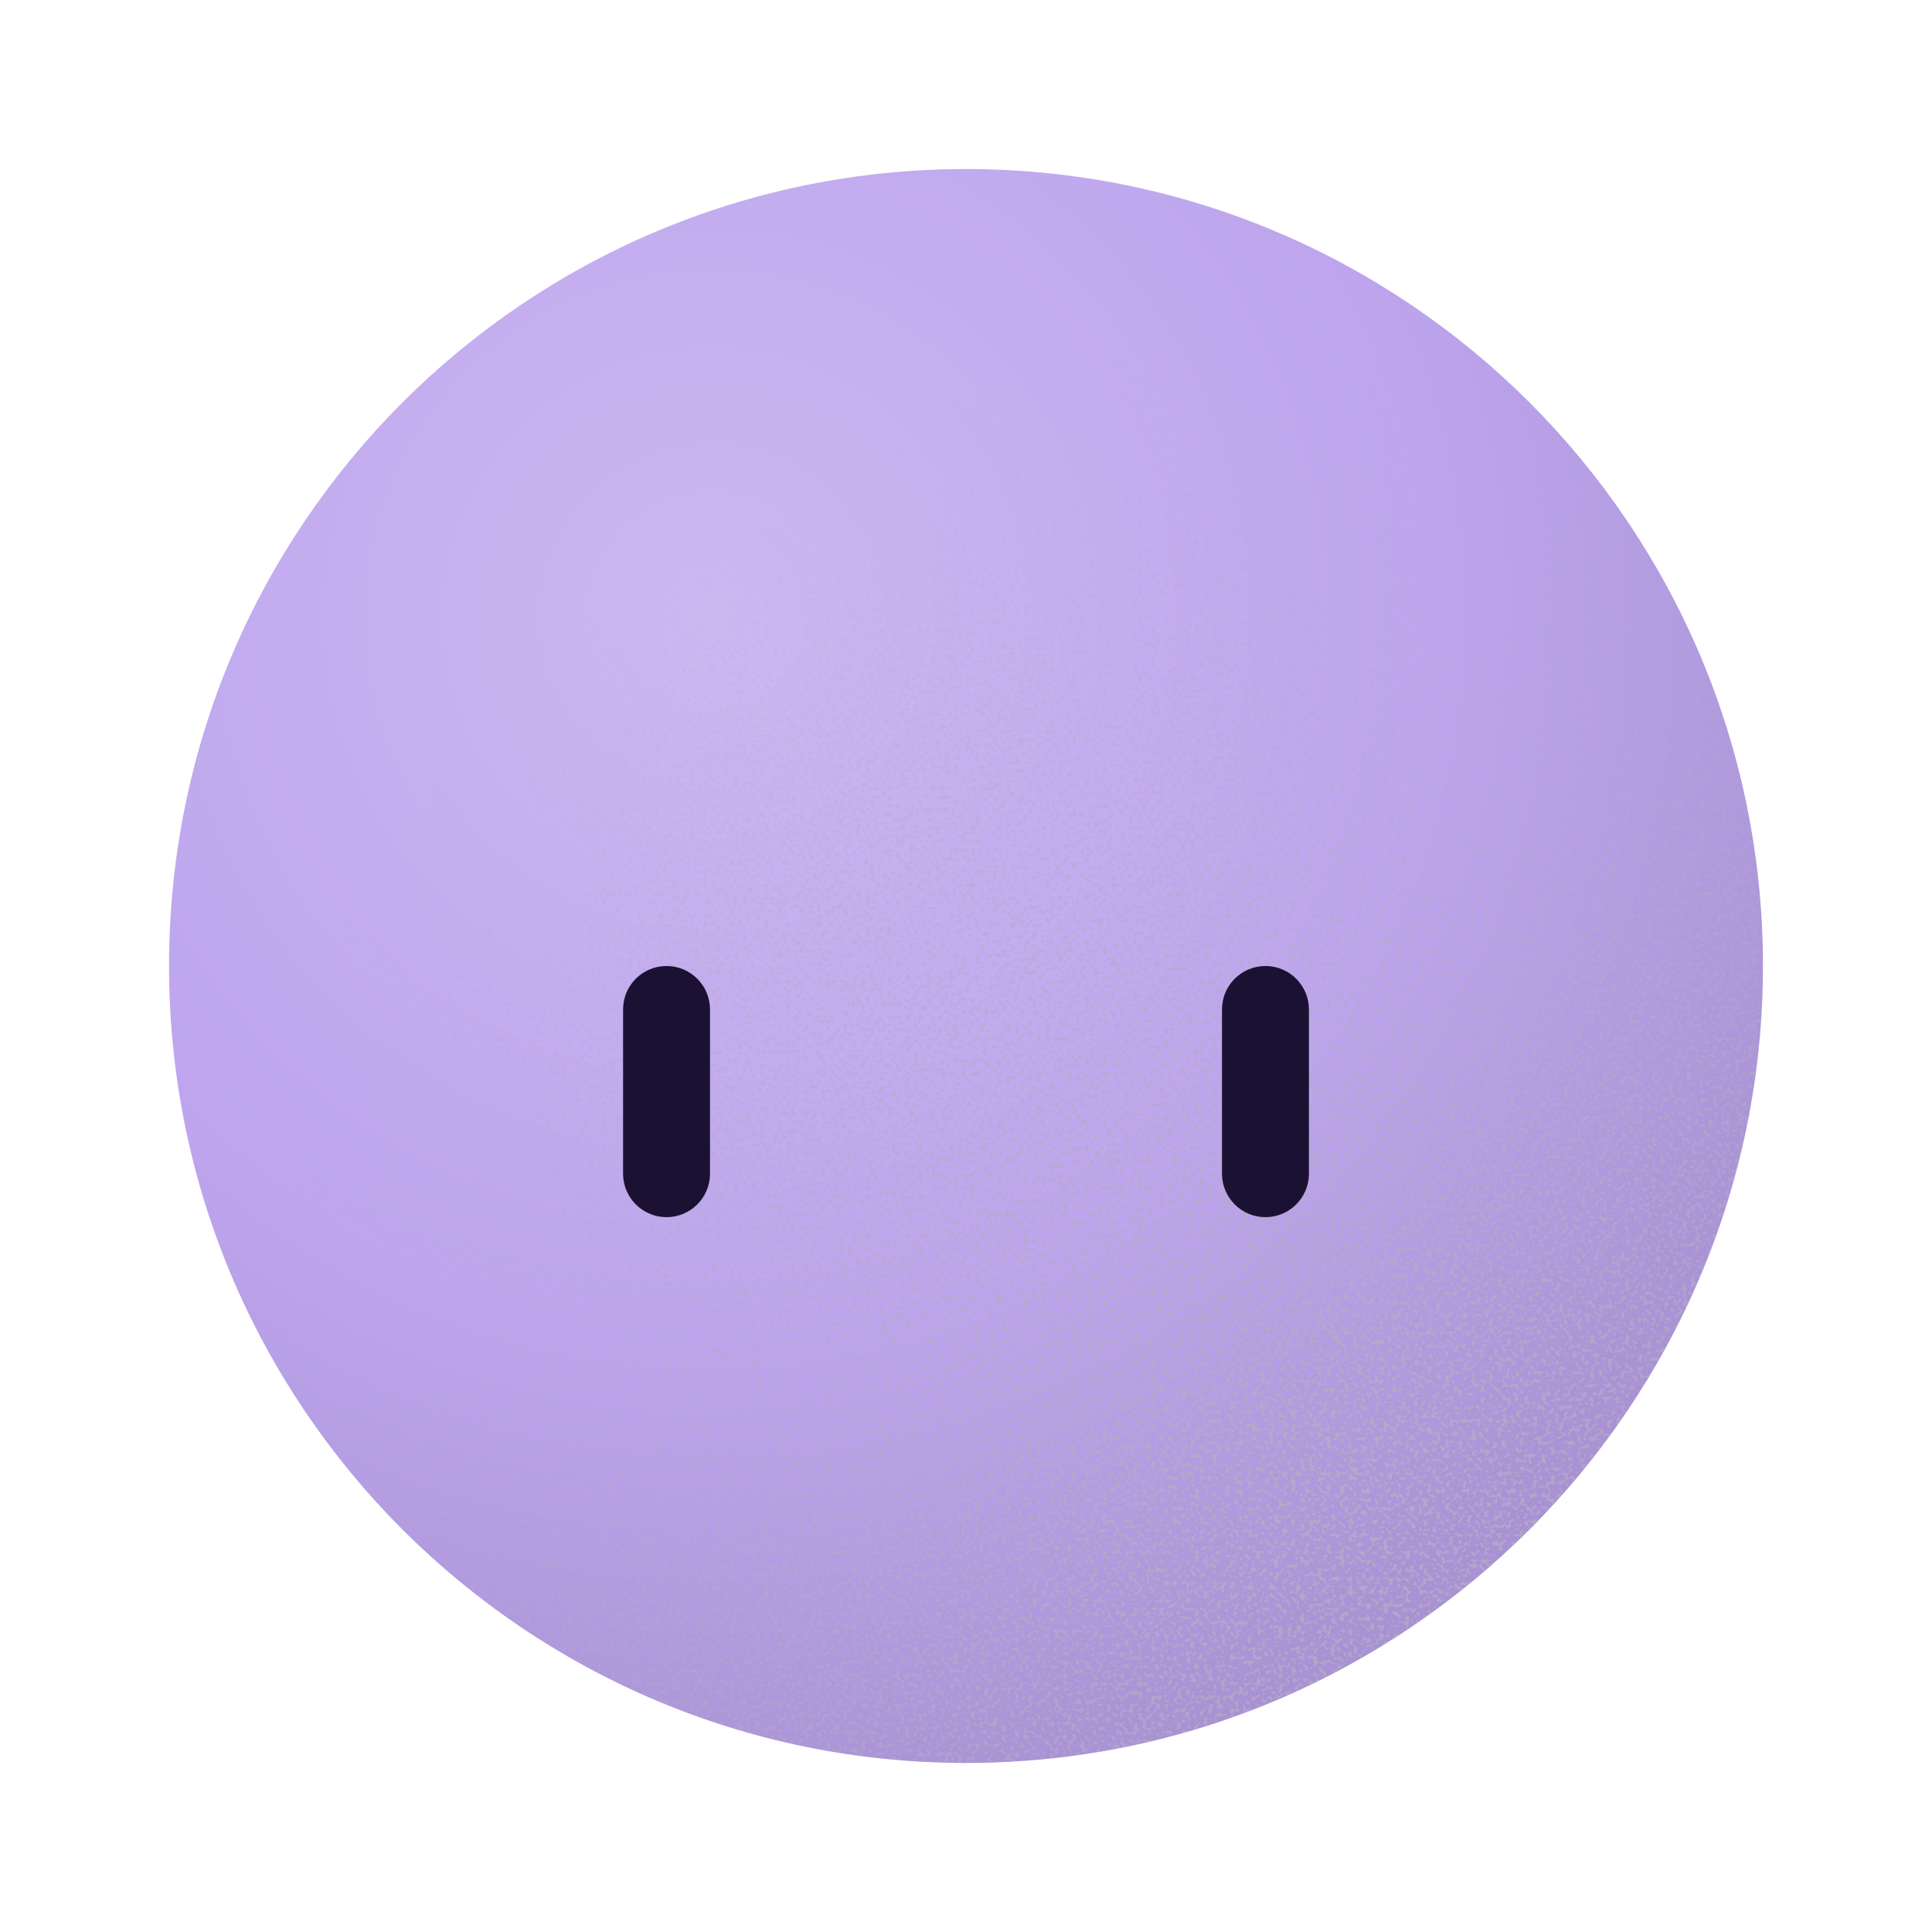
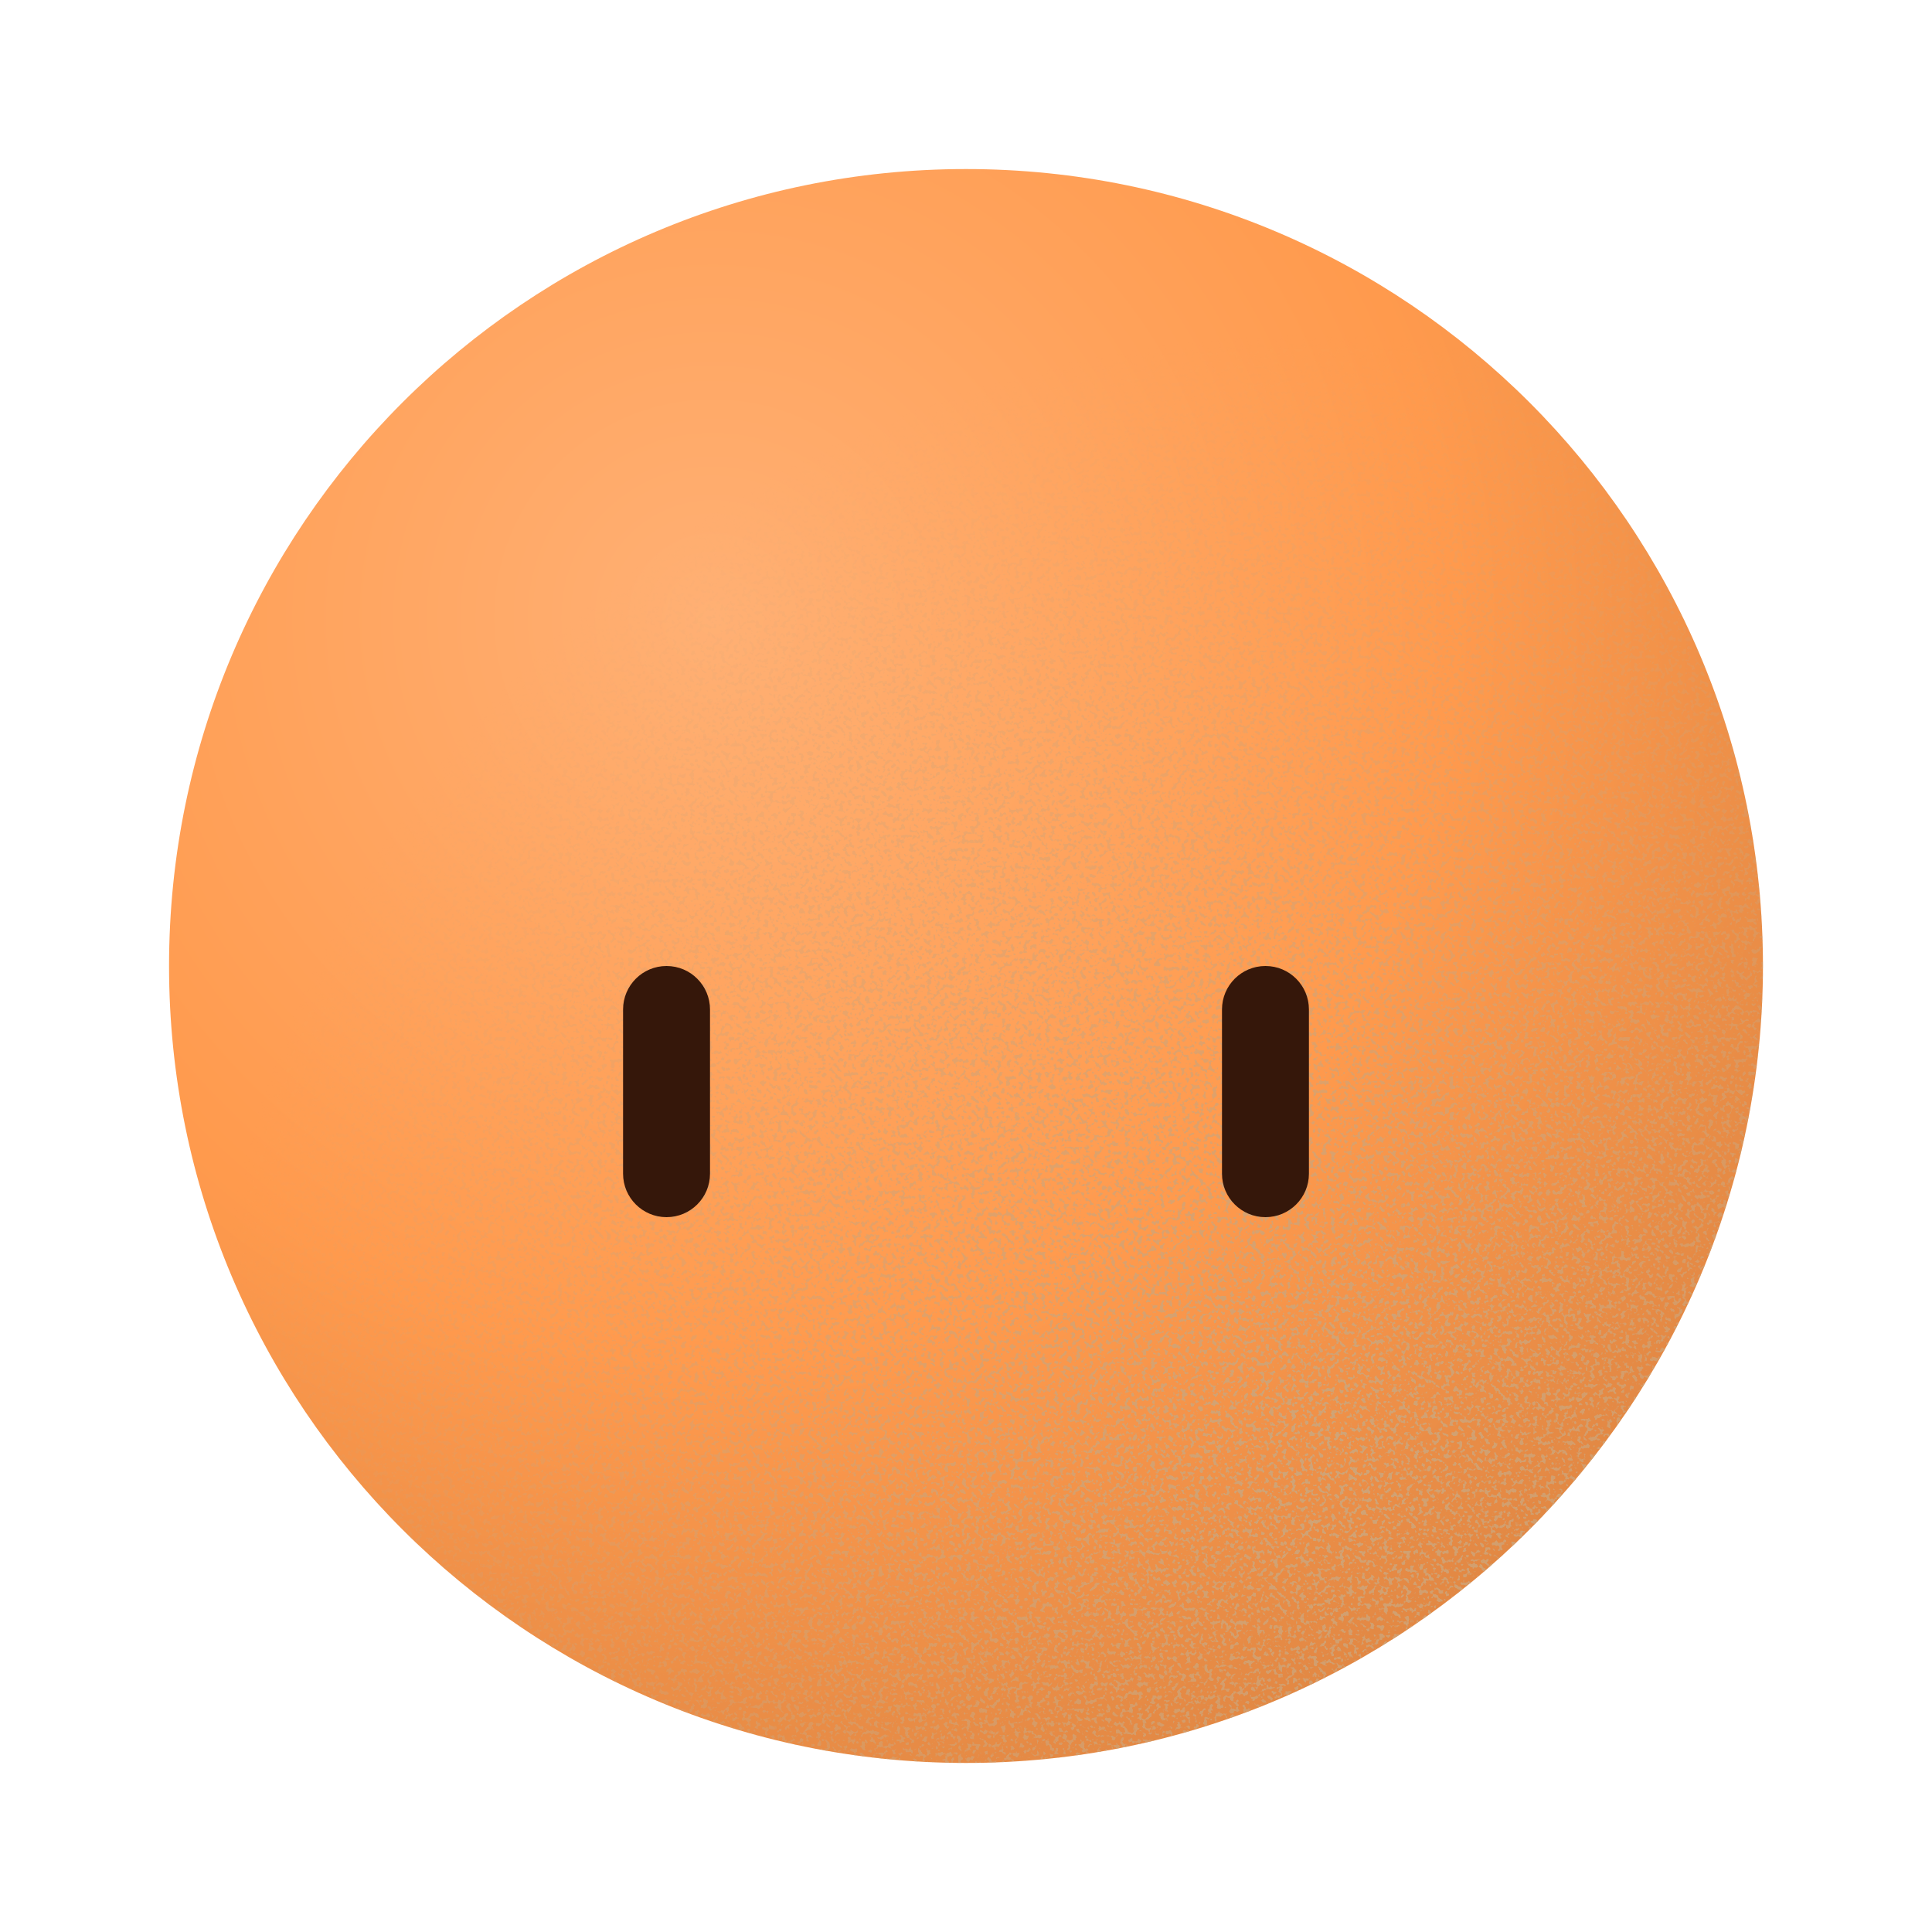
<svg xmlns="http://www.w3.org/2000/svg" viewBox="0 0 400 400" role="img" aria-label="Mawl orb">
  <defs>
    <radialGradient id="g5" cx=".34" cy=".28" r=".85">
-       <stop offset="0" stop-color="#ccb8f1" />
-       <stop offset=".55" stop-color="#BDA4ED" />
-       <stop offset="1" stop-color="#a38dcc" />
+       <stop offset="0" stop-color="#ffb074" />
+       <stop offset=".55" stop-color="#FF9A4D" />
+       <stop offset="1" stop-color="#db8442" />
    </radialGradient>
    <filter id="n5" x="0" y="0" width="100%" height="100%">
      <feTurbulence type="fractalNoise" baseFrequency="1.1" numOctaves="2" seed="7" result="t" />
-       <feColorMatrix in="t" values="0 0 0 0 0.459 0 0 0 0 0.4 0 0 0 0 0.576 11 0 0 0 -5.9" />
+       <feColorMatrix in="t" values="0 0 0 0 0.62 0 0 0 0 0.373 0 0 0 0 0.188 11 0 0 0 -5.9" />
    </filter>
    <radialGradient id="m5" cx=".72" cy=".8" r=".7">
      <stop offset="0" stop-color="#fff" />
      <stop offset="1" stop-color="#000" />
    </radialGradient>
    <mask id="k5">
      <circle cx="200" cy="200" r="165" fill="url(#m5)" />
    </mask>
  </defs>
  <circle cx="200" cy="200" r="165" fill="url(#g5)" />
  <g mask="url(#k5)">
    <rect x="35" y="35" width="330" height="330" filter="url(#n5)" />
  </g>
  <g transform="translate(138 226)">
-     <rect x="-9" y="-26" width="18" height="52" rx="9" fill="#1B1233" />
+     <rect x="-9" y="-26" width="18" height="52" rx="9" fill="#35170A" />
  </g>
  <g transform="translate(262 226)">
-     <rect x="-9" y="-26" width="18" height="52" rx="9" fill="#1B1233" />
+     <rect x="-9" y="-26" width="18" height="52" rx="9" fill="#35170A" />
  </g>
</svg>
